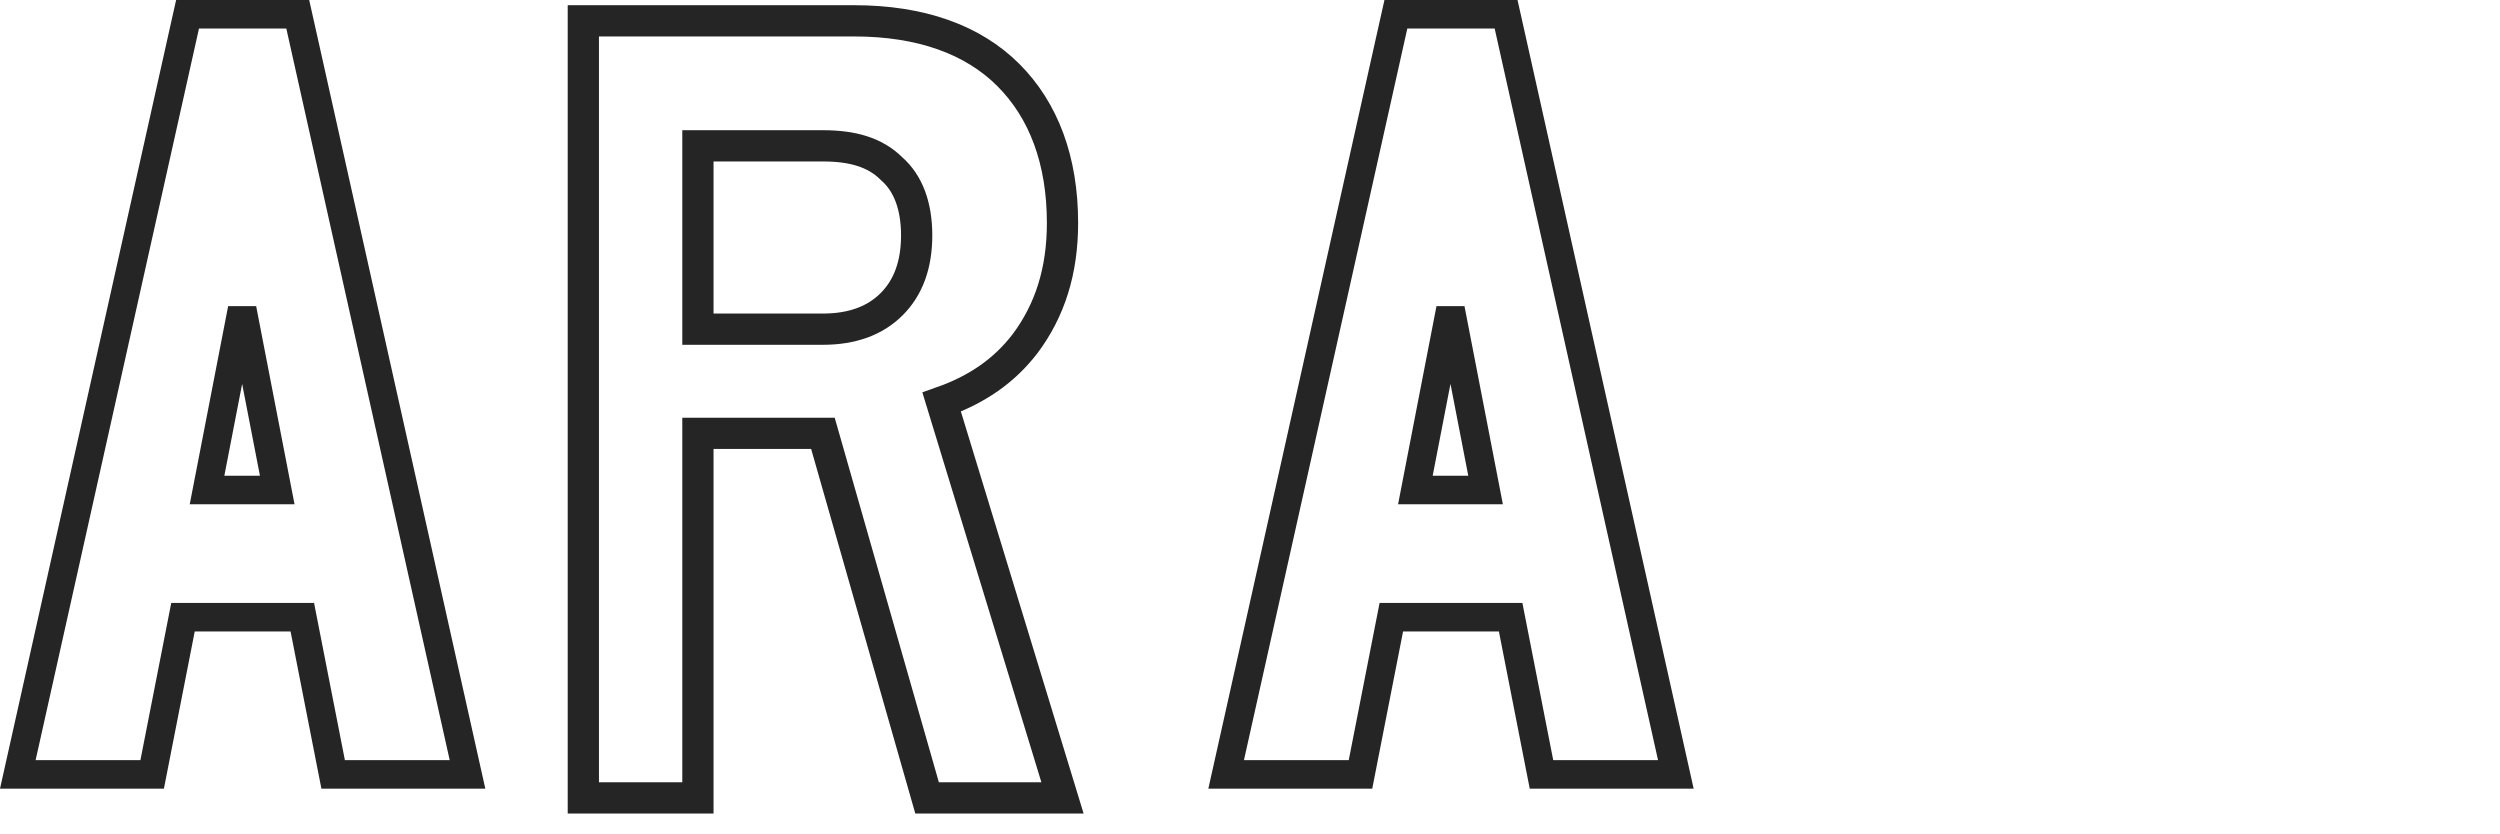
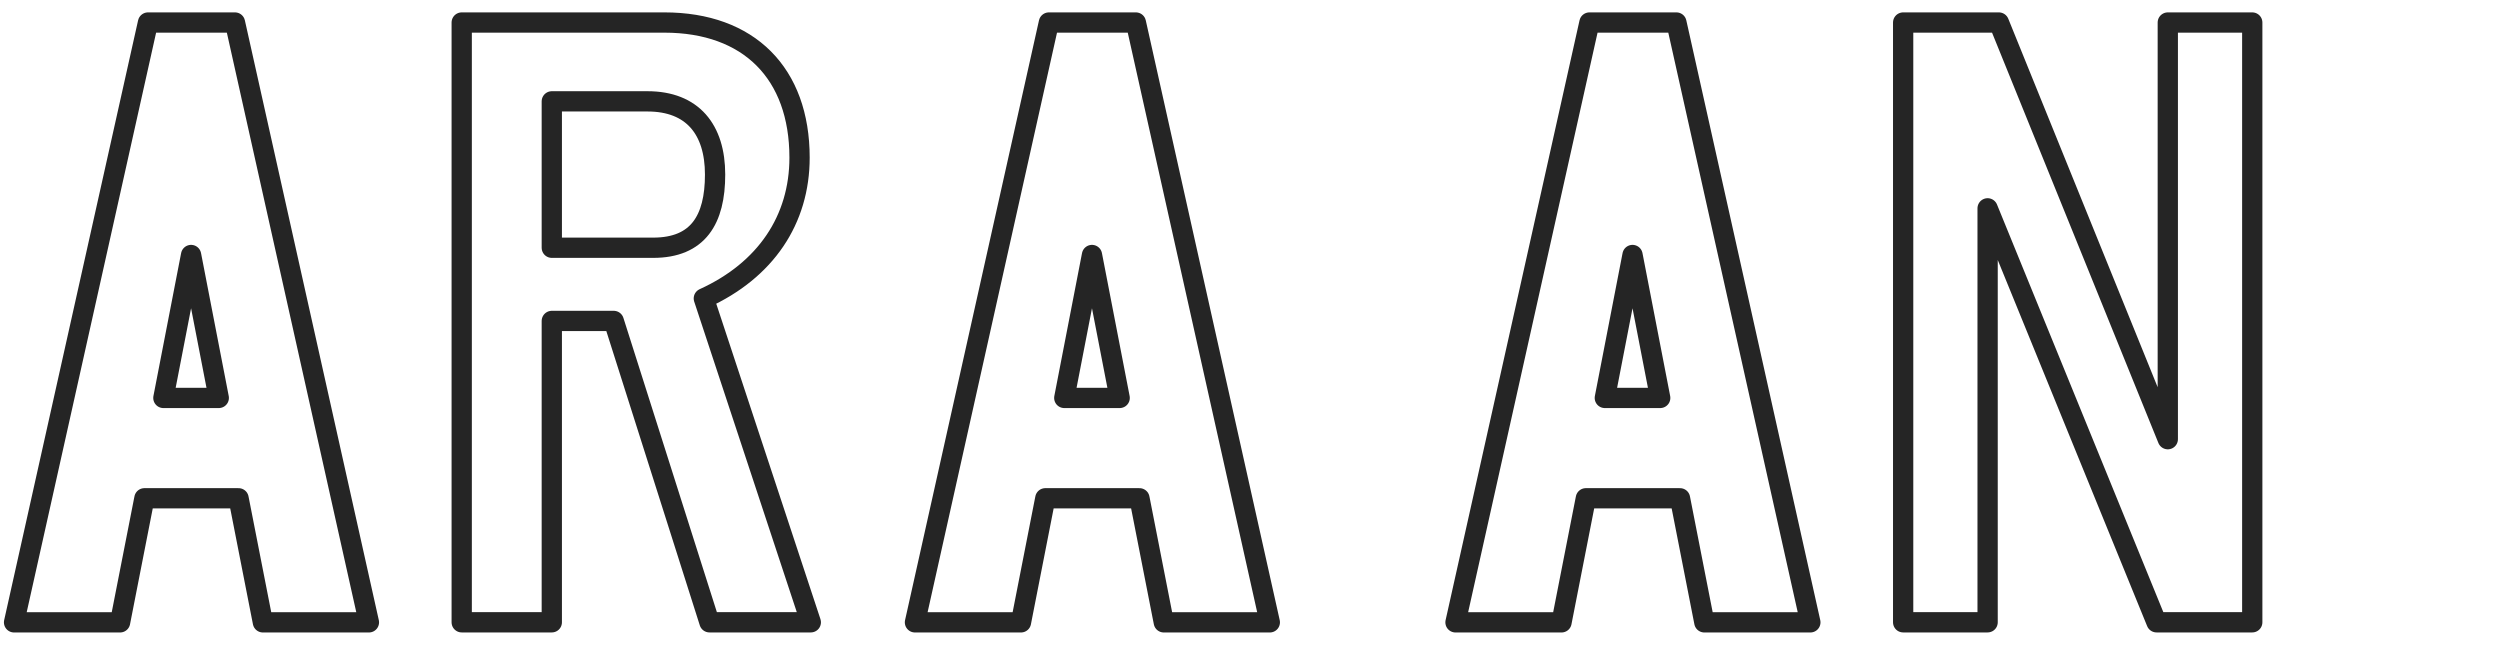
- <svg xmlns="http://www.w3.org/2000/svg" width="120" height="40" viewBox="0 0 120 40" fill="none">
-   <g transform="translate(0, 0) scale(0.685)">
-     <path d="M20.865 1L21.04 1.782L32.488 53.046L32.76 54.264H23.345L23.186 53.456L21.184 43.248H12.823L10.821 53.456L10.663 54.264H1.248L1.52 53.046L12.967 1.782L13.142 1H20.865ZM14.508 34.336H19.427L16.968 21.644L14.508 34.336Z" stroke="#252525" stroke-width="2" fill="none" />
+ <svg xmlns="http://www.w3.org/2000/svg" viewBox="0 0 222 58" height="24" fill="none">
+   <g transform="translate(0,1)">
+     <path d="M20.865 1L21.04 1.782L32.488 53.046L32.76 54.264H23.345L23.186 53.456L21.184 43.248H12.823L10.821 53.456L10.663 54.264H1.248L1.52 53.046L12.967 1.782L13.142 1H20.865ZM14.508 34.336H19.427L16.968 21.644L14.508 34.336Z" stroke="#252525" stroke-width="1.8" stroke-linejoin="round" stroke-linecap="round" />
  </g>
-   <g transform="translate(28, 1)">
-     <path d="M0 0H13C16.2 0 18.7 0.9 20.4 2.6C22.1 4.3 23 6.7 23 9.7C23 12.0 22.4 13.9 21.2 15.5C20.2 16.8 18.9 17.7 17.2 18.3L23 37.3H16.5L11.5 19.8H5.5V37.3H0V0ZM5.5 14.8H11.5C12.9 14.8 14.0 14.4 14.8 13.6C15.6 12.8 16.0 11.7 16.0 10.3C16.0 8.9 15.6 7.8 14.8 7.1C14.0 6.3 12.9 6.0 11.5 6.0H5.5V14.8Z" stroke="#252525" stroke-width="1.5" fill="none" />
+   <g transform="translate(40,1)">
+     <path d="M1 1H19C26.5 1 31 5.5 31 13C31 18.5 28 23 22.5 25.5L32 54.26H23L14.5 27.5H9V54.26H1V1Z              M9 8V21H18C22 21 23.5 18.5 23.5 14.5C23.5 10.5 21.5 8 17.5 8H9Z" stroke="#252525" stroke-width="1.8" stroke-linejoin="round" stroke-linecap="round" />
  </g>
-   <g transform="translate(58, 0) scale(0.685)">
-     <path d="M20.865 1L21.04 1.782L32.488 53.046L32.76 54.264H23.345L23.186 53.456L21.184 43.248H12.823L10.821 53.456L10.663 54.264H1.248L1.52 53.046L12.967 1.782L13.142 1H20.865ZM14.508 34.336H19.427L16.968 21.644L14.508 34.336Z" stroke="#252525" stroke-width="2" fill="none" />
+   <g transform="translate(80,1)">
+     <path d="M20.865 1L21.04 1.782L32.488 53.046L32.76 54.264H23.345L23.186 53.456L21.184 43.248H12.823L10.821 53.456L10.663 54.264H1.248L1.52 53.046L12.967 1.782L13.142 1H20.865ZM14.508 34.336H19.427L16.968 21.644L14.508 34.336Z" stroke="#252525" stroke-width="1.8" stroke-linejoin="round" stroke-linecap="round" />
+   </g>
+   <g transform="translate(128,1)">
+     <path d="M20.865 1L21.04 1.782L32.488 53.046L32.76 54.264H23.345L23.186 53.456L21.184 43.248H12.823L10.821 53.456L10.663 54.264H1.248L1.52 53.046L12.967 1.782L13.142 1H20.865ZM14.508 34.336H19.427L16.968 21.644L14.508 34.336Z" stroke="#252525" stroke-width="1.8" stroke-linejoin="round" stroke-linecap="round" />
+   </g>
+   <g transform="translate(168,1)">
+     <path d="M1 1H9.5L24.5 38V1H32V54.26H23.5L8.5 17.5V54.26H1V1Z" stroke="#252525" stroke-width="1.8" stroke-linejoin="round" stroke-linecap="round" />
  </g>
</svg>
